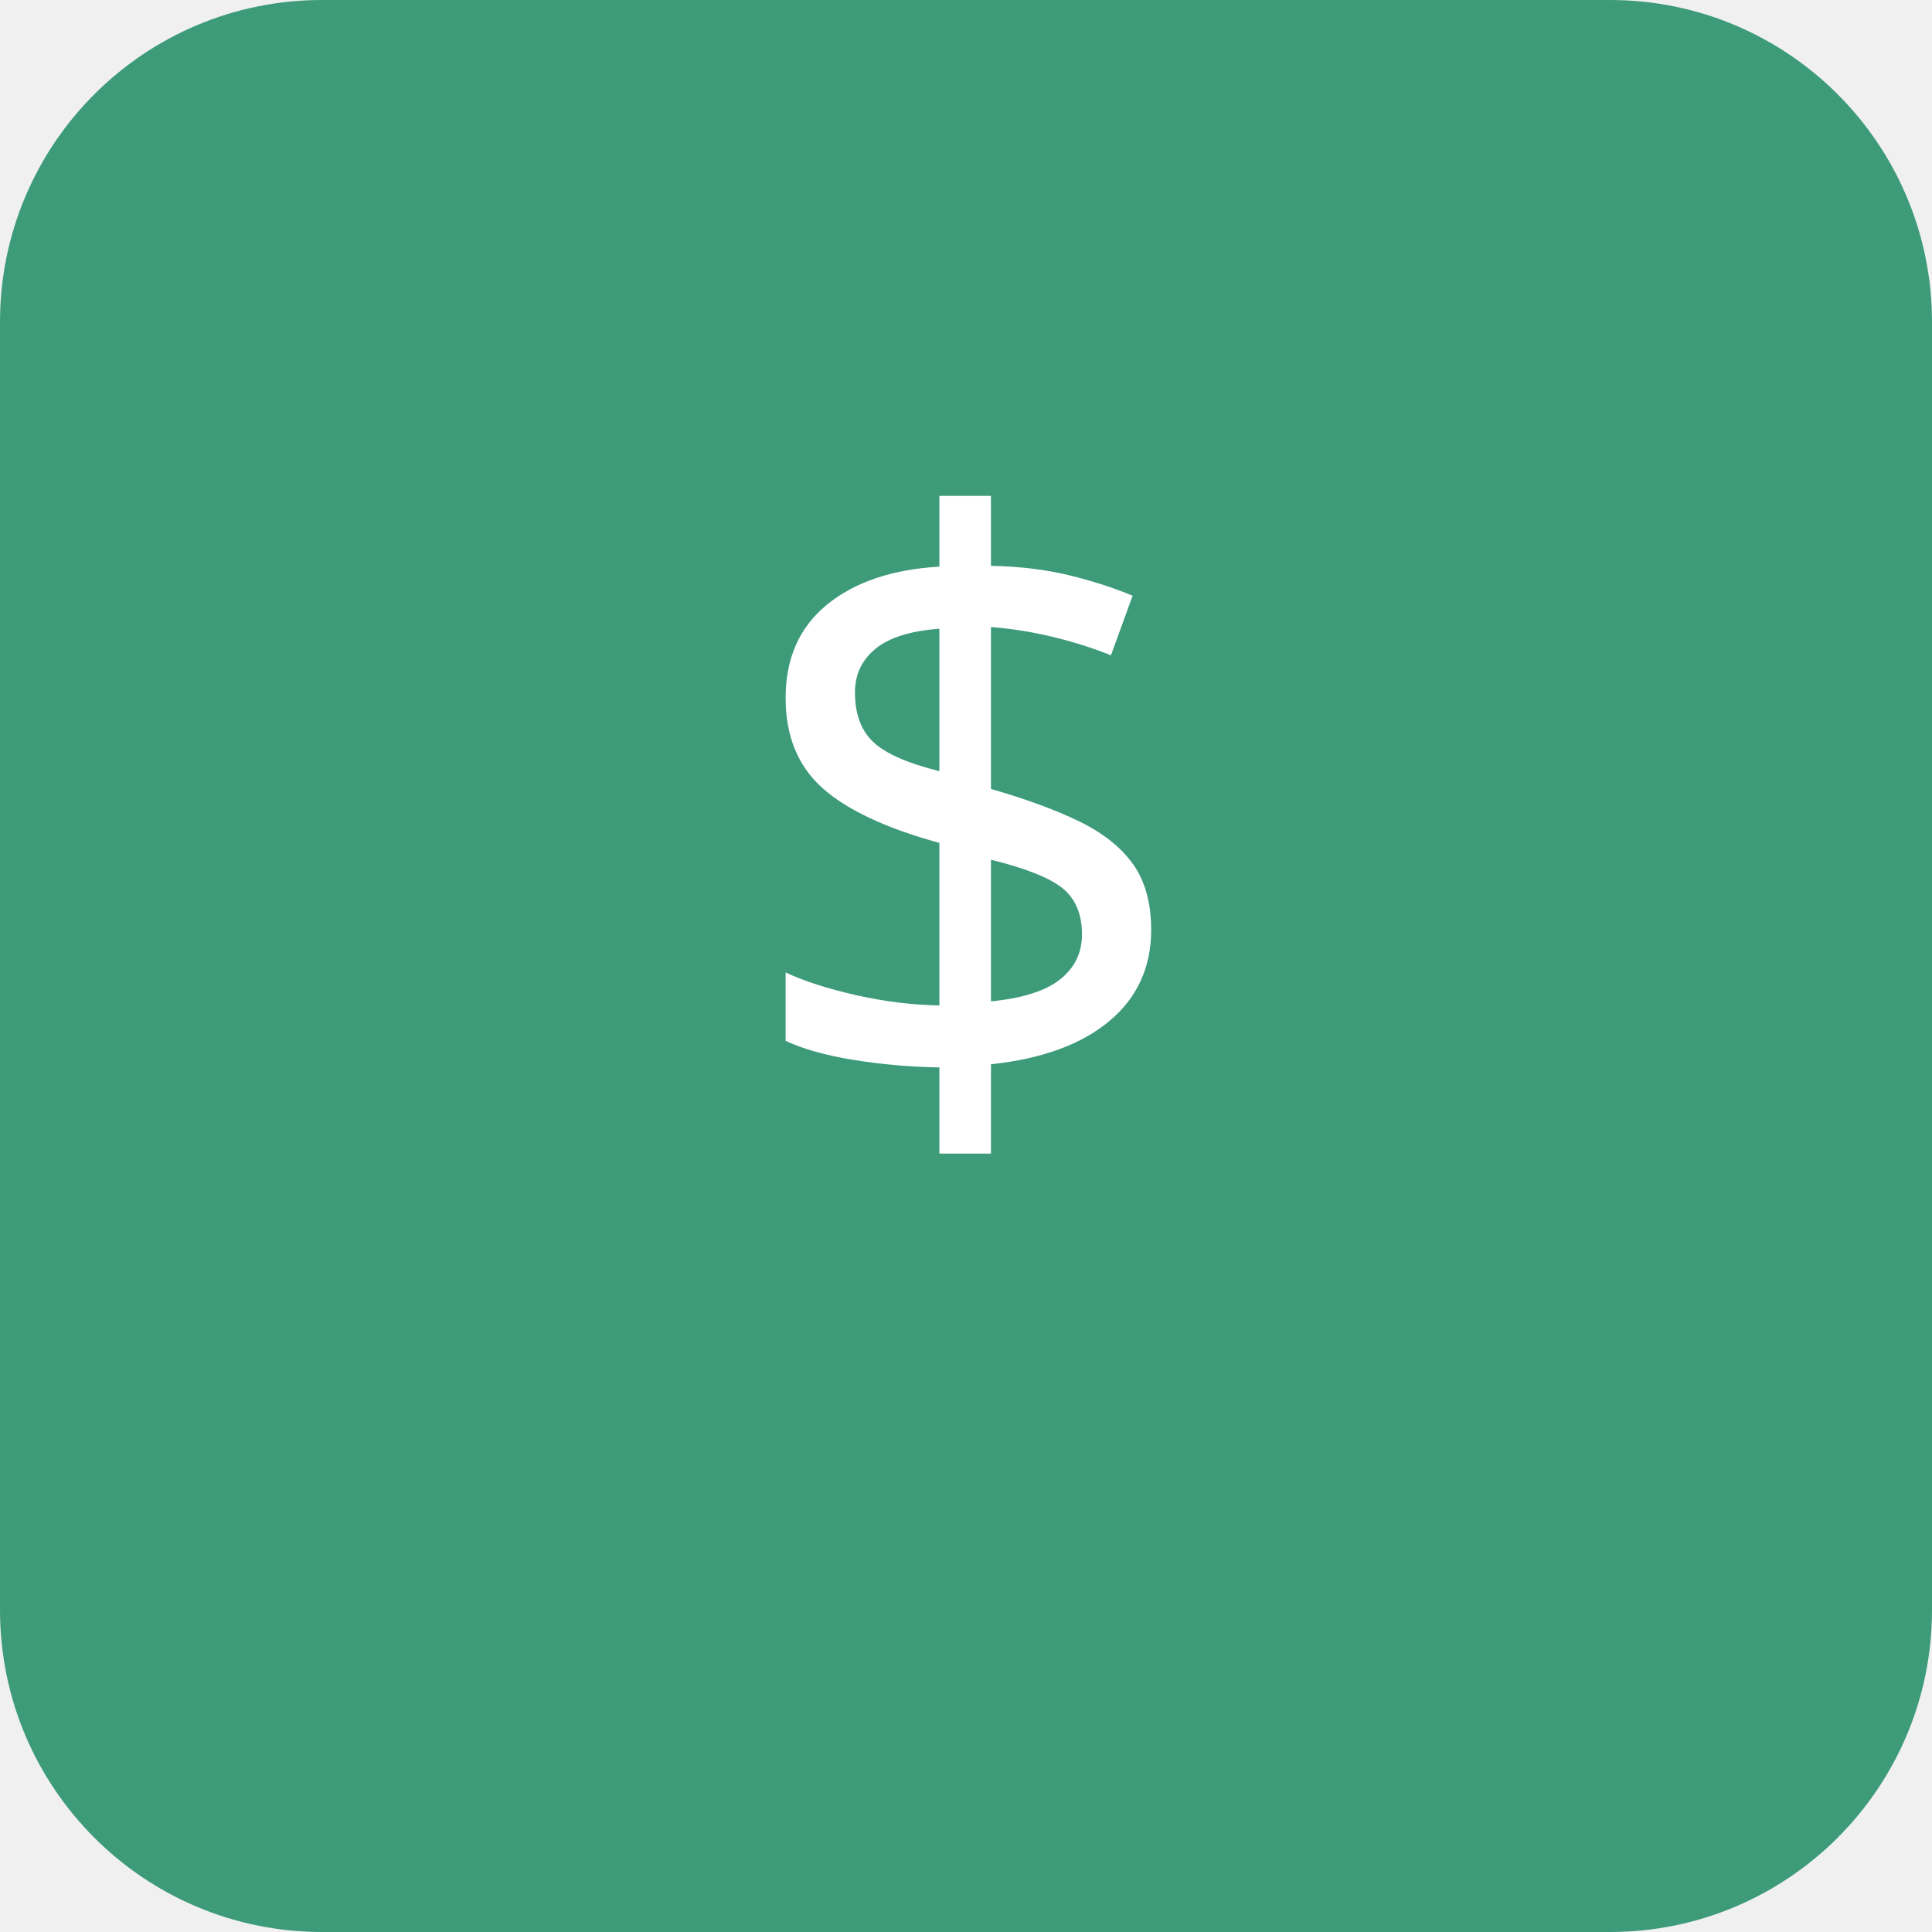
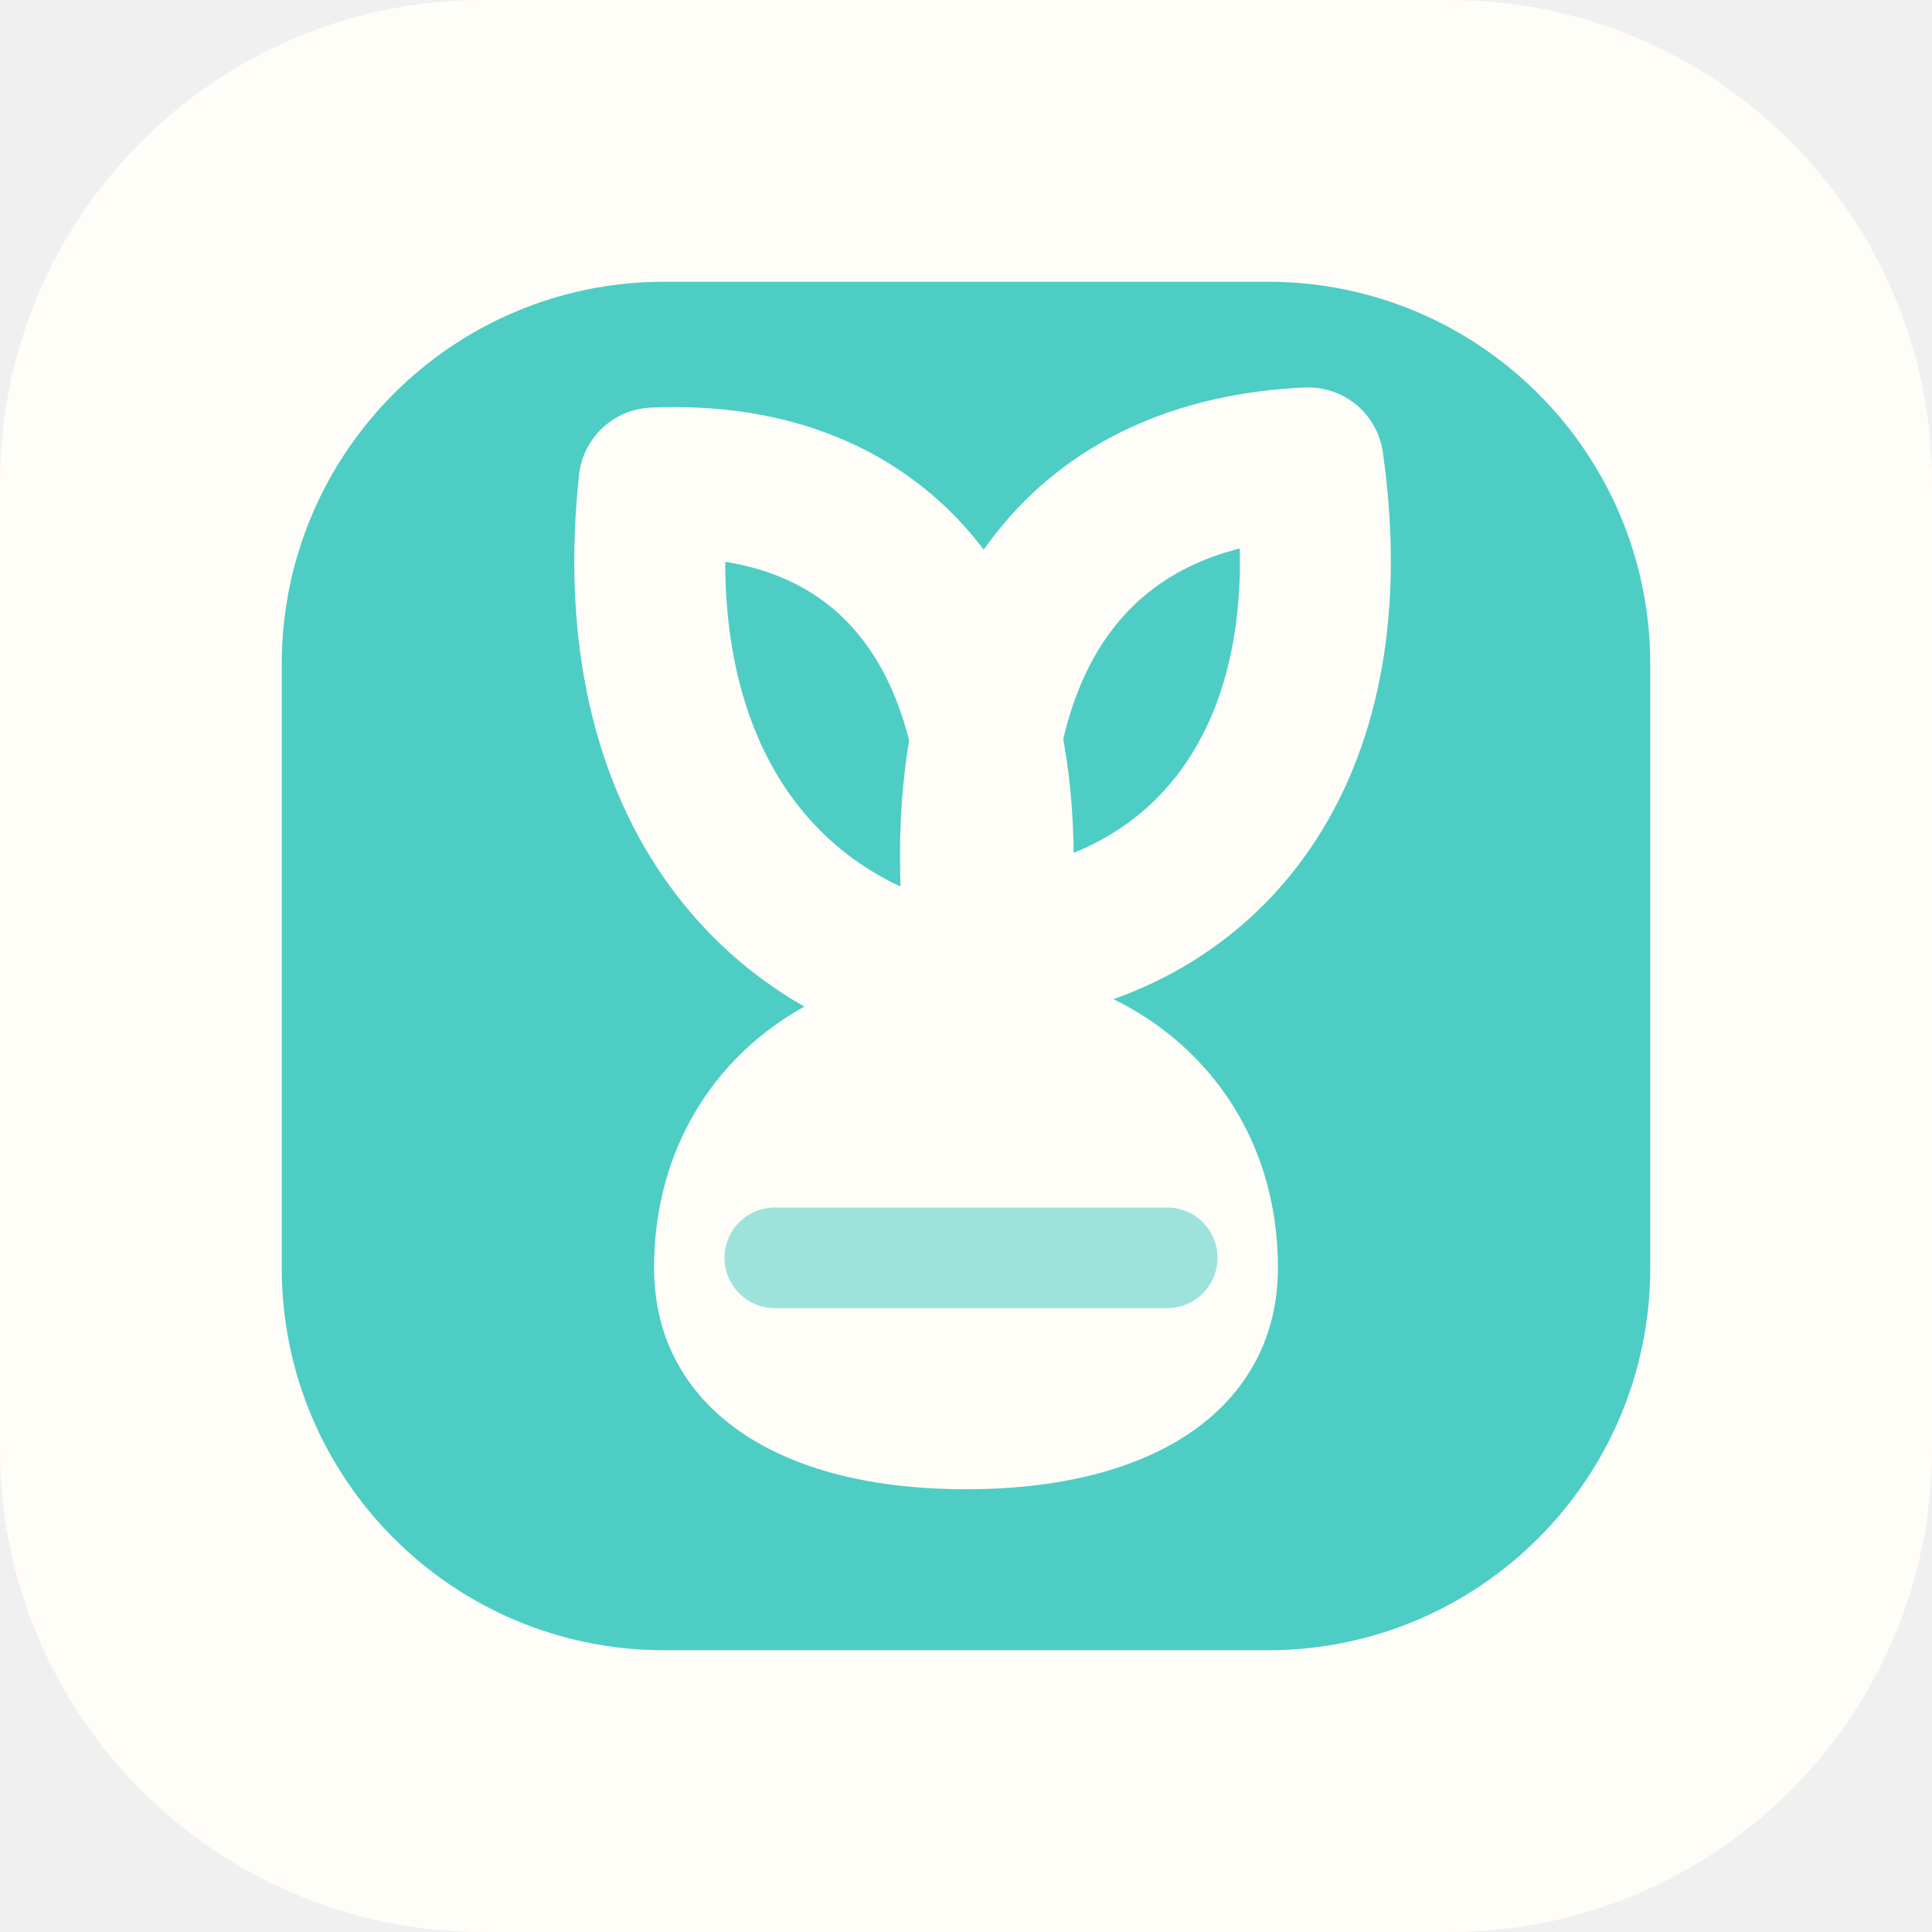
- <svg xmlns="http://www.w3.org/2000/svg" width="192" height="192" viewBox="0 0 192 192">
-   <rect width="192" height="192" rx="32" fill="#3d9b7a" />
-   <text x="96" y="110" text-anchor="middle" font-size="80" fill="white" font-family="sans-serif">$</text>
+ <svg xmlns="http://www.w3.org/2000/svg" width="192" height="192" viewBox="0 0 192 192" fill="none">
+   <rect width="192" height="192" rx="48" fill="#FFFDF7" />
+   <rect x="28" y="28" width="136" height="136" rx="38" fill="#4ECDC4" />
+   <path d="M65 126C65 108 79 96 96 96C113 96 127 108 127 126C127 139 116 148 96 148C76 148 65 139 65 126Z" fill="#FFFDF7" />
+   <path d="M96 98C75 94 62 76 65 48C88 47 101 63 99 91" stroke="#FFFDF7" stroke-width="15" stroke-linecap="round" stroke-linejoin="round" />
+   <path d="M101 94C121 91 134 74 130 46C108 47 96 62 97 88" stroke="#FFFDF7" stroke-width="15" stroke-linecap="round" stroke-linejoin="round" />
+   <path d="M96 88V130" stroke="#FFFDF7" stroke-width="13" stroke-linecap="round" />
+   <path d="M77 125H116" stroke="#4ECDC4" stroke-width="10" stroke-linecap="round" opacity="0.55" />
</svg>
